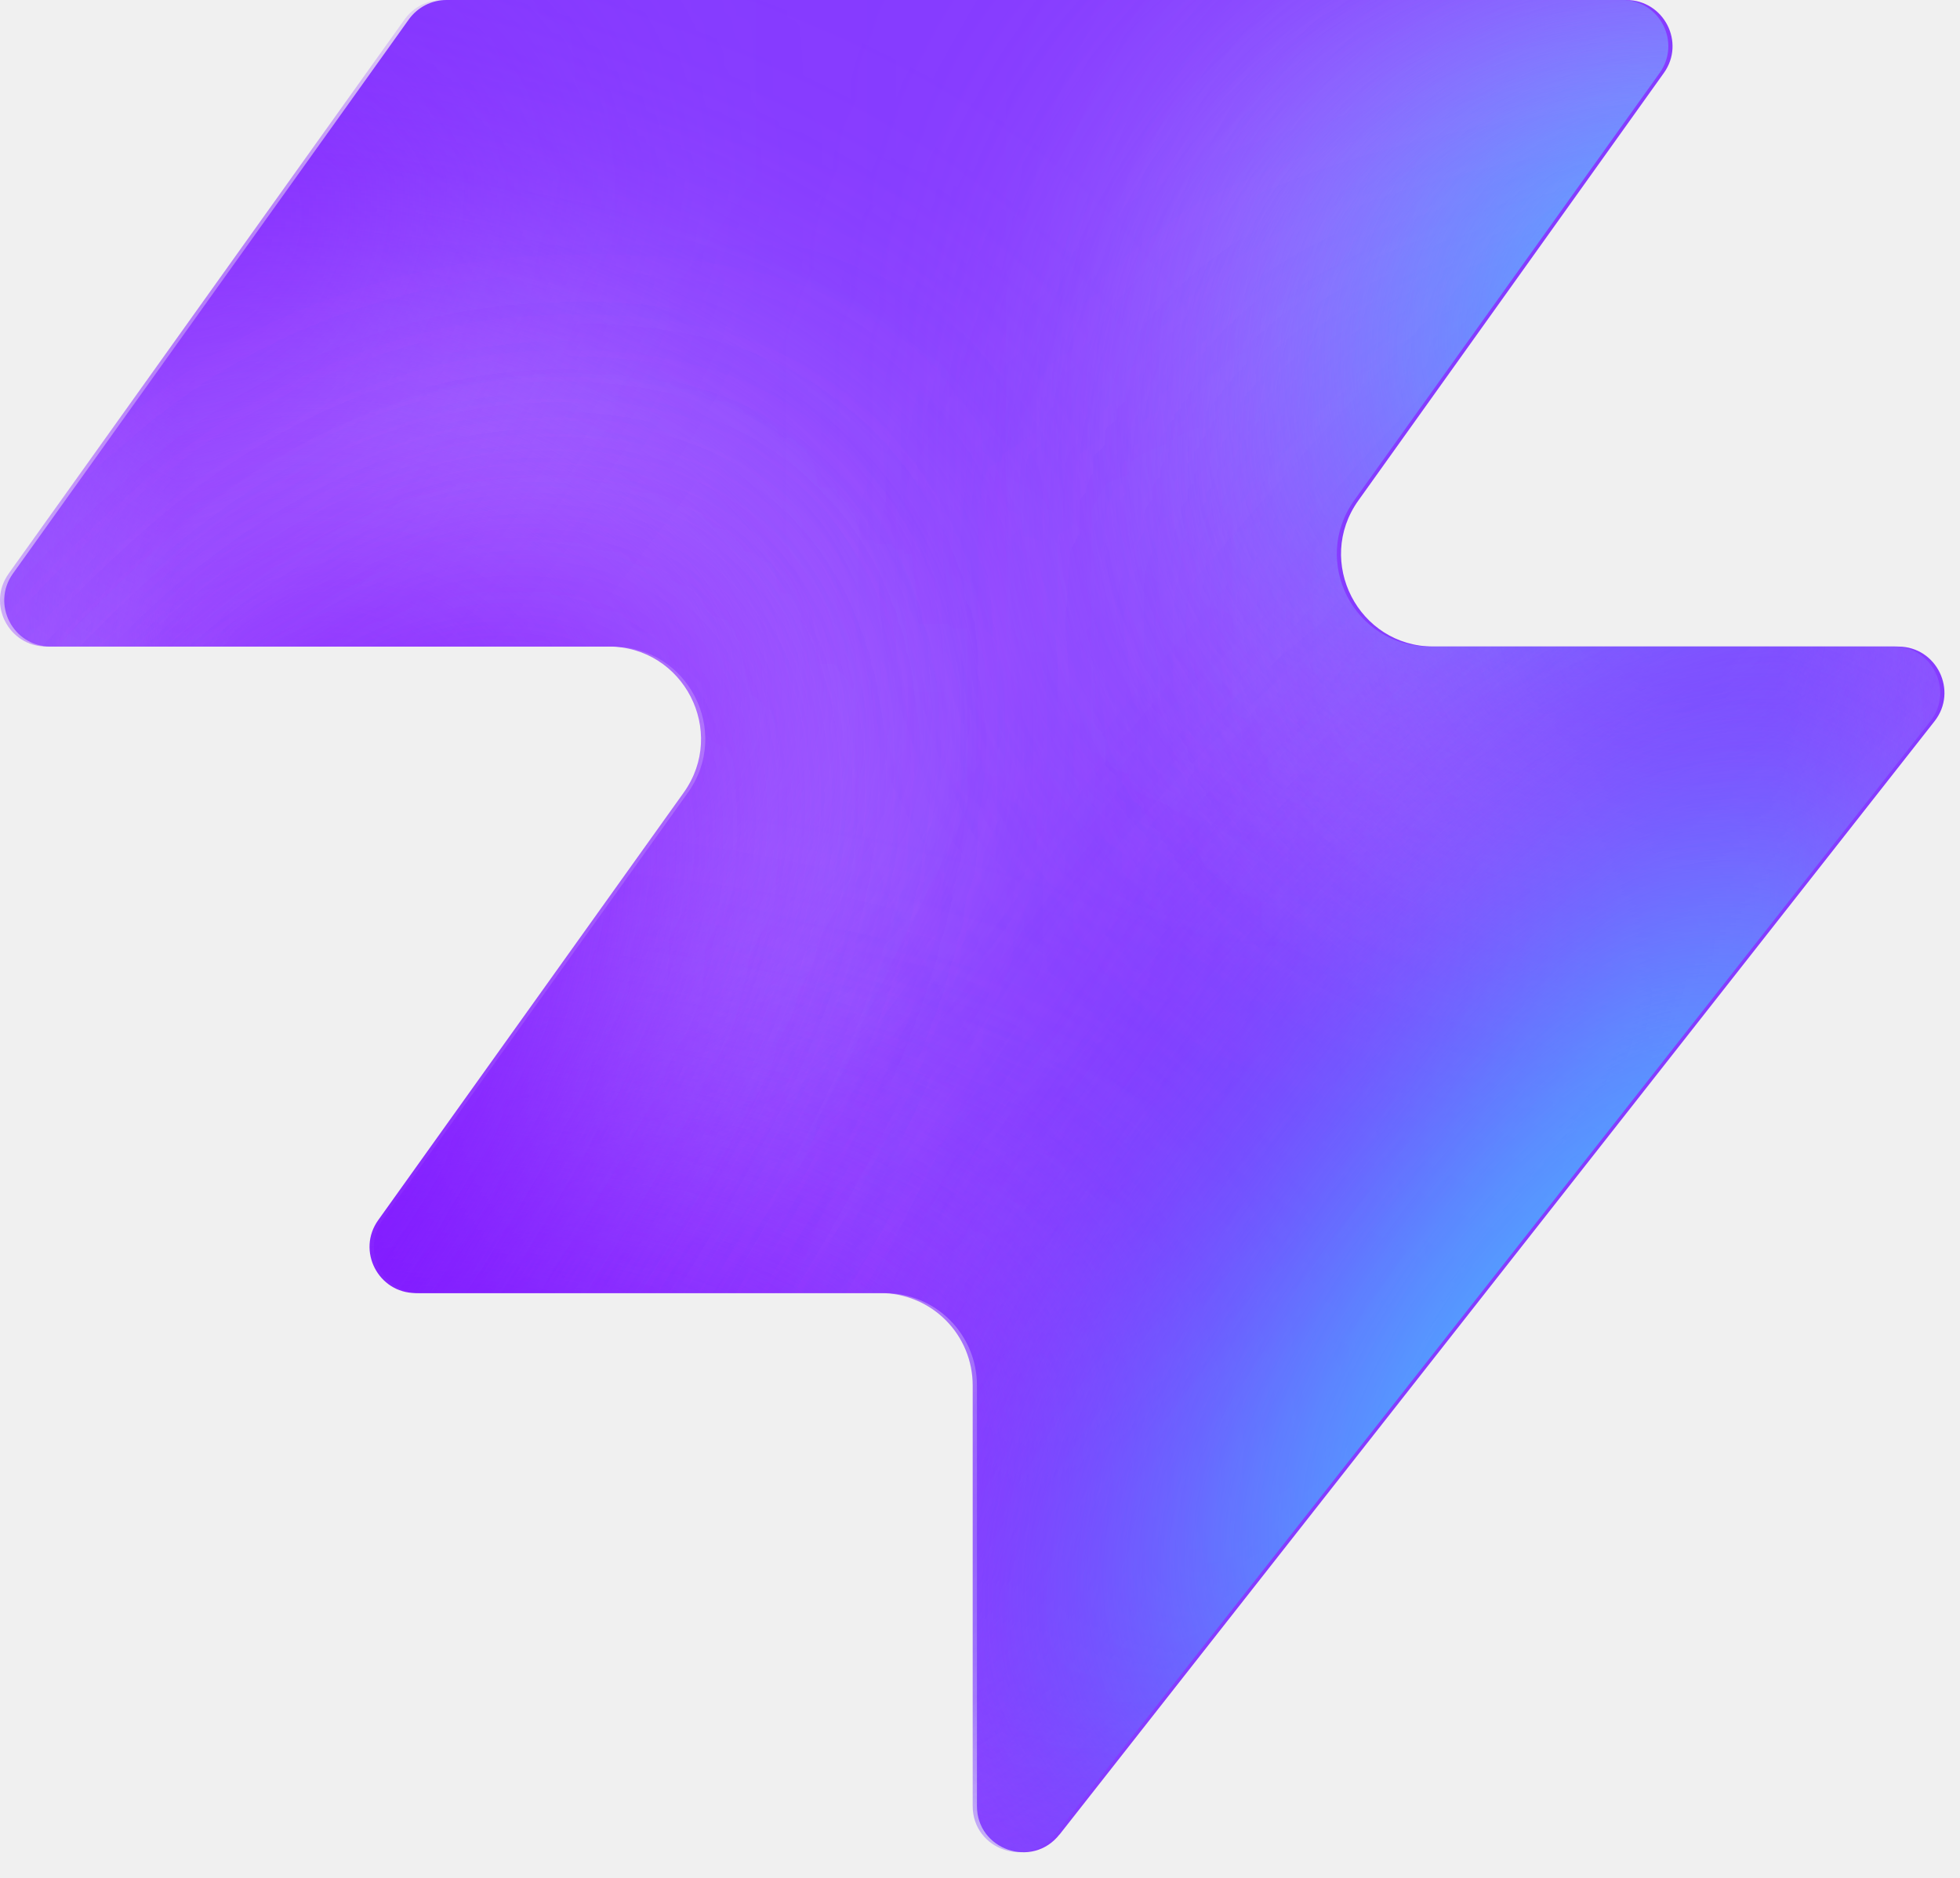
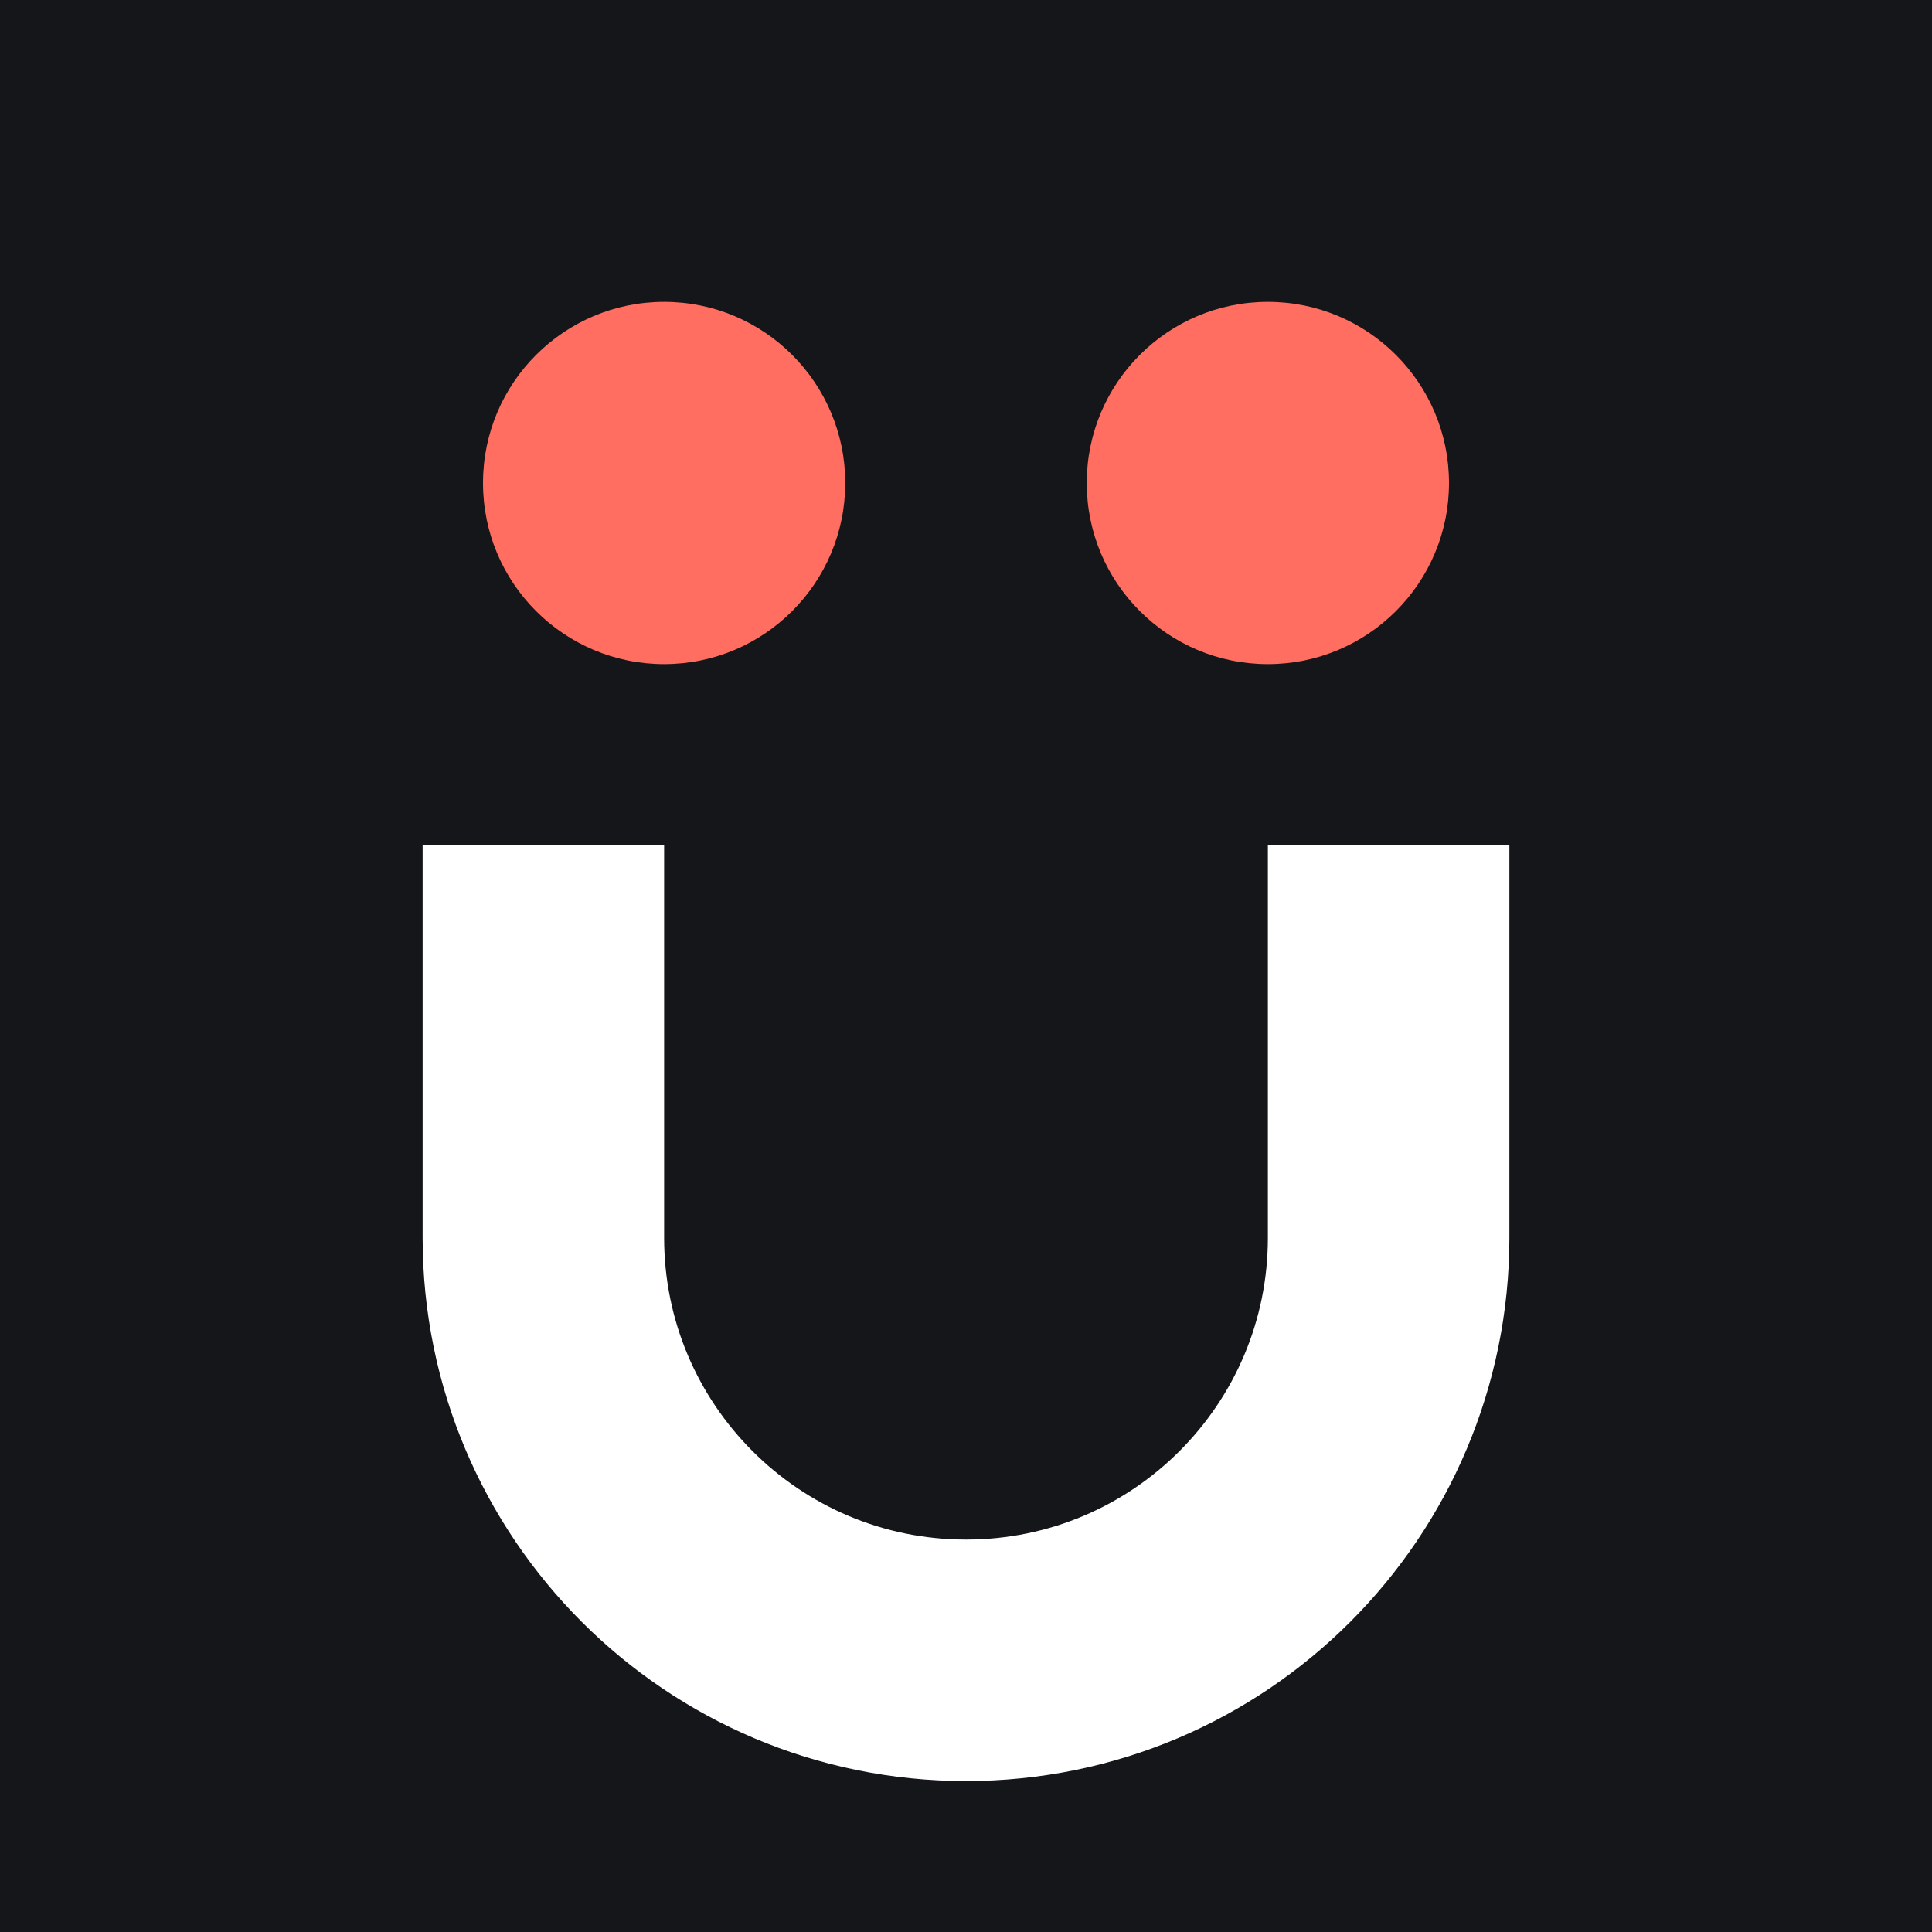
- <svg xmlns="http://www.w3.org/2000/svg" width="48" height="46" fill="none" viewBox="0 0 48 46">
-   <path fill="#863bff" d="M25.946 44.938c-.664.845-2.021.375-2.021-.698V33.937a2.26 2.26 0 0 0-2.262-2.262H10.287c-.92 0-1.456-1.04-.92-1.788l7.48-10.471c1.07-1.497 0-3.578-1.842-3.578H1.237c-.92 0-1.456-1.04-.92-1.788L10.013.474c.214-.297.556-.474.92-.474h28.894c.92 0 1.456 1.04.92 1.788l-7.48 10.471c-1.07 1.498 0 3.579 1.842 3.579h11.377c.943 0 1.473 1.088.89 1.83L25.947 44.94z" style="fill:#863bff;fill:color(display-p3 .525 .23 1);fill-opacity:1" />
-   <mask id="a" width="48" height="46" x="0" y="0" maskUnits="userSpaceOnUse" style="mask-type:alpha">
-     <path fill="#000" d="M25.842 44.938c-.664.844-2.021.375-2.021-.698V33.937a2.26 2.26 0 0 0-2.262-2.262H10.183c-.92 0-1.456-1.04-.92-1.788l7.48-10.471c1.07-1.498 0-3.579-1.842-3.579H1.133c-.92 0-1.456-1.04-.92-1.787L9.91.473c.214-.297.556-.474.92-.474h28.894c.92 0 1.456 1.04.92 1.788l-7.48 10.471c-1.07 1.498 0 3.578 1.842 3.578h11.377c.943 0 1.473 1.088.89 1.832L25.843 44.94z" style="fill:#000;fill-opacity:1" />
-   </mask>
-   <g mask="url(#a)">
-     <g filter="url(#b)">
-       <ellipse cx="5.508" cy="14.704" fill="#ede6ff" rx="5.508" ry="14.704" style="fill:#ede6ff;fill:color(display-p3 .927 .903 1);fill-opacity:1" transform="matrix(.00324 1 1 -.00324 -4.47 31.516)" />
-     </g>
-     <g filter="url(#c)">
-       <ellipse cx="10.399" cy="29.851" fill="#ede6ff" rx="10.399" ry="29.851" style="fill:#ede6ff;fill:color(display-p3 .927 .903 1);fill-opacity:1" transform="matrix(.00324 1 1 -.00324 -39.328 7.883)" />
-     </g>
-     <g filter="url(#d)">
-       <ellipse cx="5.508" cy="30.487" fill="#7e14ff" rx="5.508" ry="30.487" style="fill:#7e14ff;fill:color(display-p3 .492 .077 1);fill-opacity:1" transform="rotate(89.814 -25.913 -14.639)scale(1 -1)" />
-     </g>
-     <g filter="url(#e)">
-       <ellipse cx="5.508" cy="30.599" fill="#7e14ff" rx="5.508" ry="30.599" style="fill:#7e14ff;fill:color(display-p3 .492 .077 1);fill-opacity:1" transform="rotate(89.814 -32.644 -3.334)scale(1 -1)" />
-     </g>
-     <g filter="url(#f)">
-       <ellipse cx="5.508" cy="30.599" fill="#7e14ff" rx="5.508" ry="30.599" style="fill:#7e14ff;fill:color(display-p3 .492 .077 1);fill-opacity:1" transform="matrix(.00324 1 1 -.00324 -34.34 30.47)" />
-     </g>
-     <g filter="url(#g)">
-       <ellipse cx="14.072" cy="22.078" fill="#ede6ff" rx="14.072" ry="22.078" style="fill:#ede6ff;fill:color(display-p3 .927 .903 1);fill-opacity:1" transform="rotate(93.35 24.506 48.493)scale(-1 1)" />
-     </g>
-     <g filter="url(#h)">
-       <ellipse cx="3.47" cy="21.501" fill="#7e14ff" rx="3.47" ry="21.501" style="fill:#7e14ff;fill:color(display-p3 .492 .077 1);fill-opacity:1" transform="rotate(89.009 28.708 47.59)scale(-1 1)" />
-     </g>
-     <g filter="url(#i)">
-       <ellipse cx="3.47" cy="21.501" fill="#7e14ff" rx="3.47" ry="21.501" style="fill:#7e14ff;fill:color(display-p3 .492 .077 1);fill-opacity:1" transform="rotate(89.009 28.708 47.59)scale(-1 1)" />
-     </g>
-     <g filter="url(#j)">
-       <ellipse cx=".387" cy="8.972" fill="#7e14ff" rx="4.407" ry="29.108" style="fill:#7e14ff;fill:color(display-p3 .492 .077 1);fill-opacity:1" transform="rotate(39.51 .387 8.972)" />
-     </g>
-     <g filter="url(#k)">
-       <ellipse cx="47.523" cy="-6.092" fill="#7e14ff" rx="4.407" ry="29.108" style="fill:#7e14ff;fill:color(display-p3 .492 .077 1);fill-opacity:1" transform="rotate(37.892 47.523 -6.092)" />
-     </g>
-     <g filter="url(#l)">
-       <ellipse cx="41.412" cy="6.333" fill="#47bfff" rx="5.971" ry="9.665" style="fill:#47bfff;fill:color(display-p3 .28 .748 1);fill-opacity:1" transform="rotate(37.892 41.412 6.333)" />
-     </g>
-     <g filter="url(#m)">
-       <ellipse cx="-1.879" cy="38.332" fill="#7e14ff" rx="4.407" ry="29.108" style="fill:#7e14ff;fill:color(display-p3 .492 .077 1);fill-opacity:1" transform="rotate(37.892 -1.88 38.332)" />
-     </g>
-     <g filter="url(#n)">
-       <ellipse cx="-1.879" cy="38.332" fill="#7e14ff" rx="4.407" ry="29.108" style="fill:#7e14ff;fill:color(display-p3 .492 .077 1);fill-opacity:1" transform="rotate(37.892 -1.88 38.332)" />
-     </g>
-     <g filter="url(#o)">
-       <ellipse cx="35.651" cy="29.907" fill="#7e14ff" rx="4.407" ry="29.108" style="fill:#7e14ff;fill:color(display-p3 .492 .077 1);fill-opacity:1" transform="rotate(37.892 35.651 29.907)" />
-     </g>
-     <g filter="url(#p)">
-       <ellipse cx="38.418" cy="32.4" fill="#47bfff" rx="5.971" ry="15.297" style="fill:#47bfff;fill:color(display-p3 .28 .748 1);fill-opacity:1" transform="rotate(37.892 38.418 32.4)" />
-     </g>
-   </g>
-   <defs>
-     <filter id="b" width="60.045" height="41.654" x="-19.77" y="16.149" color-interpolation-filters="sRGB" filterUnits="userSpaceOnUse">
-       <feFlood flood-opacity="0" result="BackgroundImageFix" />
-       <feBlend in="SourceGraphic" in2="BackgroundImageFix" result="shape" />
-       <feGaussianBlur result="effect1_foregroundBlur_2002_17158" stdDeviation="7.659" />
-     </filter>
-     <filter id="c" width="90.34" height="51.437" x="-54.613" y="-7.533" color-interpolation-filters="sRGB" filterUnits="userSpaceOnUse">
-       <feFlood flood-opacity="0" result="BackgroundImageFix" />
-       <feBlend in="SourceGraphic" in2="BackgroundImageFix" result="shape" />
-       <feGaussianBlur result="effect1_foregroundBlur_2002_17158" stdDeviation="7.659" />
-     </filter>
-     <filter id="d" width="79.355" height="29.4" x="-49.64" y="2.03" color-interpolation-filters="sRGB" filterUnits="userSpaceOnUse">
-       <feFlood flood-opacity="0" result="BackgroundImageFix" />
-       <feBlend in="SourceGraphic" in2="BackgroundImageFix" result="shape" />
-       <feGaussianBlur result="effect1_foregroundBlur_2002_17158" stdDeviation="4.596" />
-     </filter>
-     <filter id="e" width="79.579" height="29.4" x="-45.045" y="20.029" color-interpolation-filters="sRGB" filterUnits="userSpaceOnUse">
-       <feFlood flood-opacity="0" result="BackgroundImageFix" />
-       <feBlend in="SourceGraphic" in2="BackgroundImageFix" result="shape" />
-       <feGaussianBlur result="effect1_foregroundBlur_2002_17158" stdDeviation="4.596" />
-     </filter>
-     <filter id="f" width="79.579" height="29.4" x="-43.513" y="21.178" color-interpolation-filters="sRGB" filterUnits="userSpaceOnUse">
-       <feFlood flood-opacity="0" result="BackgroundImageFix" />
-       <feBlend in="SourceGraphic" in2="BackgroundImageFix" result="shape" />
-       <feGaussianBlur result="effect1_foregroundBlur_2002_17158" stdDeviation="4.596" />
-     </filter>
-     <filter id="g" width="74.749" height="58.852" x="15.756" y="-17.901" color-interpolation-filters="sRGB" filterUnits="userSpaceOnUse">
-       <feFlood flood-opacity="0" result="BackgroundImageFix" />
-       <feBlend in="SourceGraphic" in2="BackgroundImageFix" result="shape" />
-       <feGaussianBlur result="effect1_foregroundBlur_2002_17158" stdDeviation="7.659" />
-     </filter>
-     <filter id="h" width="61.377" height="25.362" x="23.548" y="2.284" color-interpolation-filters="sRGB" filterUnits="userSpaceOnUse">
-       <feFlood flood-opacity="0" result="BackgroundImageFix" />
-       <feBlend in="SourceGraphic" in2="BackgroundImageFix" result="shape" />
-       <feGaussianBlur result="effect1_foregroundBlur_2002_17158" stdDeviation="4.596" />
-     </filter>
-     <filter id="i" width="61.377" height="25.362" x="23.548" y="2.284" color-interpolation-filters="sRGB" filterUnits="userSpaceOnUse">
-       <feFlood flood-opacity="0" result="BackgroundImageFix" />
-       <feBlend in="SourceGraphic" in2="BackgroundImageFix" result="shape" />
-       <feGaussianBlur result="effect1_foregroundBlur_2002_17158" stdDeviation="4.596" />
-     </filter>
-     <filter id="j" width="56.045" height="63.649" x="-27.636" y="-22.853" color-interpolation-filters="sRGB" filterUnits="userSpaceOnUse">
-       <feFlood flood-opacity="0" result="BackgroundImageFix" />
-       <feBlend in="SourceGraphic" in2="BackgroundImageFix" result="shape" />
-       <feGaussianBlur result="effect1_foregroundBlur_2002_17158" stdDeviation="4.596" />
-     </filter>
-     <filter id="k" width="54.814" height="64.646" x="20.116" y="-38.415" color-interpolation-filters="sRGB" filterUnits="userSpaceOnUse">
-       <feFlood flood-opacity="0" result="BackgroundImageFix" />
-       <feBlend in="SourceGraphic" in2="BackgroundImageFix" result="shape" />
-       <feGaussianBlur result="effect1_foregroundBlur_2002_17158" stdDeviation="4.596" />
-     </filter>
-     <filter id="l" width="33.541" height="35.313" x="24.641" y="-11.323" color-interpolation-filters="sRGB" filterUnits="userSpaceOnUse">
-       <feFlood flood-opacity="0" result="BackgroundImageFix" />
-       <feBlend in="SourceGraphic" in2="BackgroundImageFix" result="shape" />
-       <feGaussianBlur result="effect1_foregroundBlur_2002_17158" stdDeviation="4.596" />
-     </filter>
-     <filter id="m" width="54.814" height="64.646" x="-29.286" y="6.009" color-interpolation-filters="sRGB" filterUnits="userSpaceOnUse">
-       <feFlood flood-opacity="0" result="BackgroundImageFix" />
-       <feBlend in="SourceGraphic" in2="BackgroundImageFix" result="shape" />
-       <feGaussianBlur result="effect1_foregroundBlur_2002_17158" stdDeviation="4.596" />
-     </filter>
-     <filter id="n" width="54.814" height="64.646" x="-29.286" y="6.009" color-interpolation-filters="sRGB" filterUnits="userSpaceOnUse">
-       <feFlood flood-opacity="0" result="BackgroundImageFix" />
-       <feBlend in="SourceGraphic" in2="BackgroundImageFix" result="shape" />
-       <feGaussianBlur result="effect1_foregroundBlur_2002_17158" stdDeviation="4.596" />
-     </filter>
-     <filter id="o" width="54.814" height="64.646" x="8.244" y="-2.416" color-interpolation-filters="sRGB" filterUnits="userSpaceOnUse">
-       <feFlood flood-opacity="0" result="BackgroundImageFix" />
-       <feBlend in="SourceGraphic" in2="BackgroundImageFix" result="shape" />
-       <feGaussianBlur result="effect1_foregroundBlur_2002_17158" stdDeviation="4.596" />
-     </filter>
-     <filter id="p" width="39.409" height="43.623" x="18.713" y="10.588" color-interpolation-filters="sRGB" filterUnits="userSpaceOnUse">
-       <feFlood flood-opacity="0" result="BackgroundImageFix" />
-       <feBlend in="SourceGraphic" in2="BackgroundImageFix" result="shape" />
-       <feGaussianBlur result="effect1_foregroundBlur_2002_17158" stdDeviation="4.596" />
-     </filter>
-   </defs>
+ <svg xmlns="http://www.w3.org/2000/svg" viewBox="0 0 32 32">
+   <rect width="32" height="32" fill="#14161a" />
+   <circle cx="11" cy="8" r="3" fill="#ff6e61" />
+   <circle cx="21" cy="8" r="3" fill="#ff6e61" />
+   <path d="M9 14v6.5a7 7 0 0 0 14 0V14" fill="none" stroke="#fff" stroke-width="4" stroke-linecap="butt" />
</svg>
